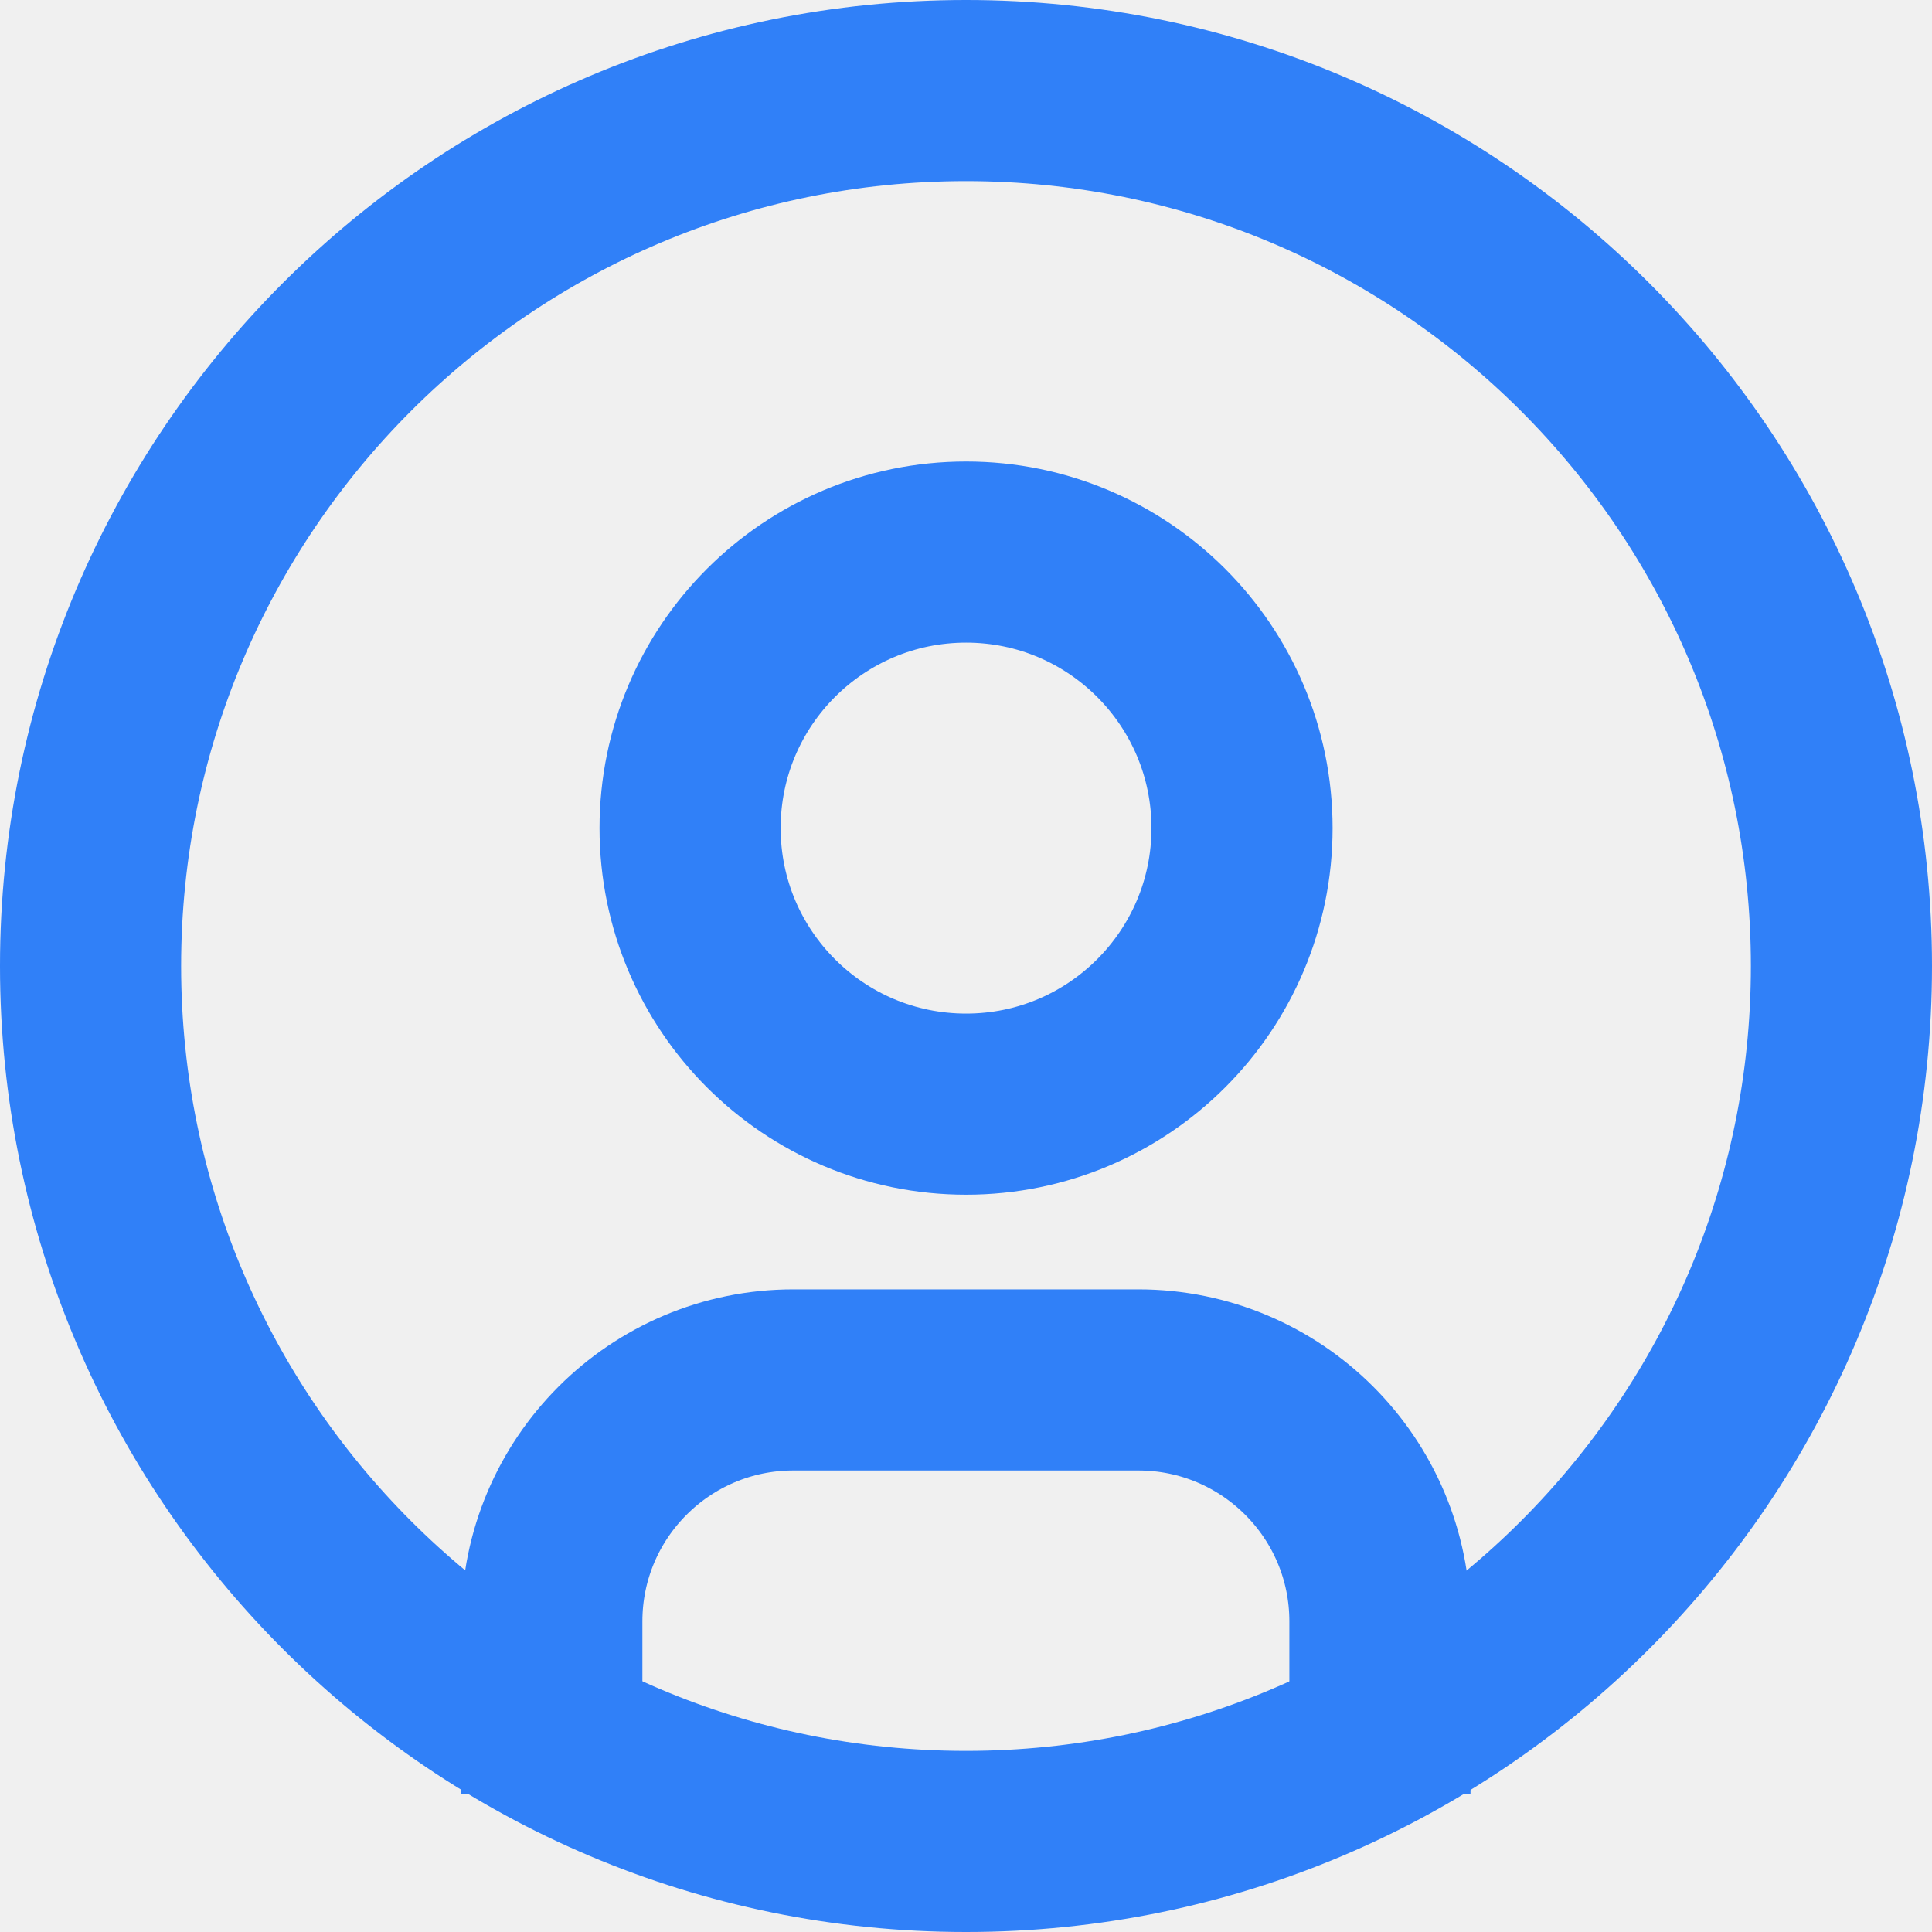
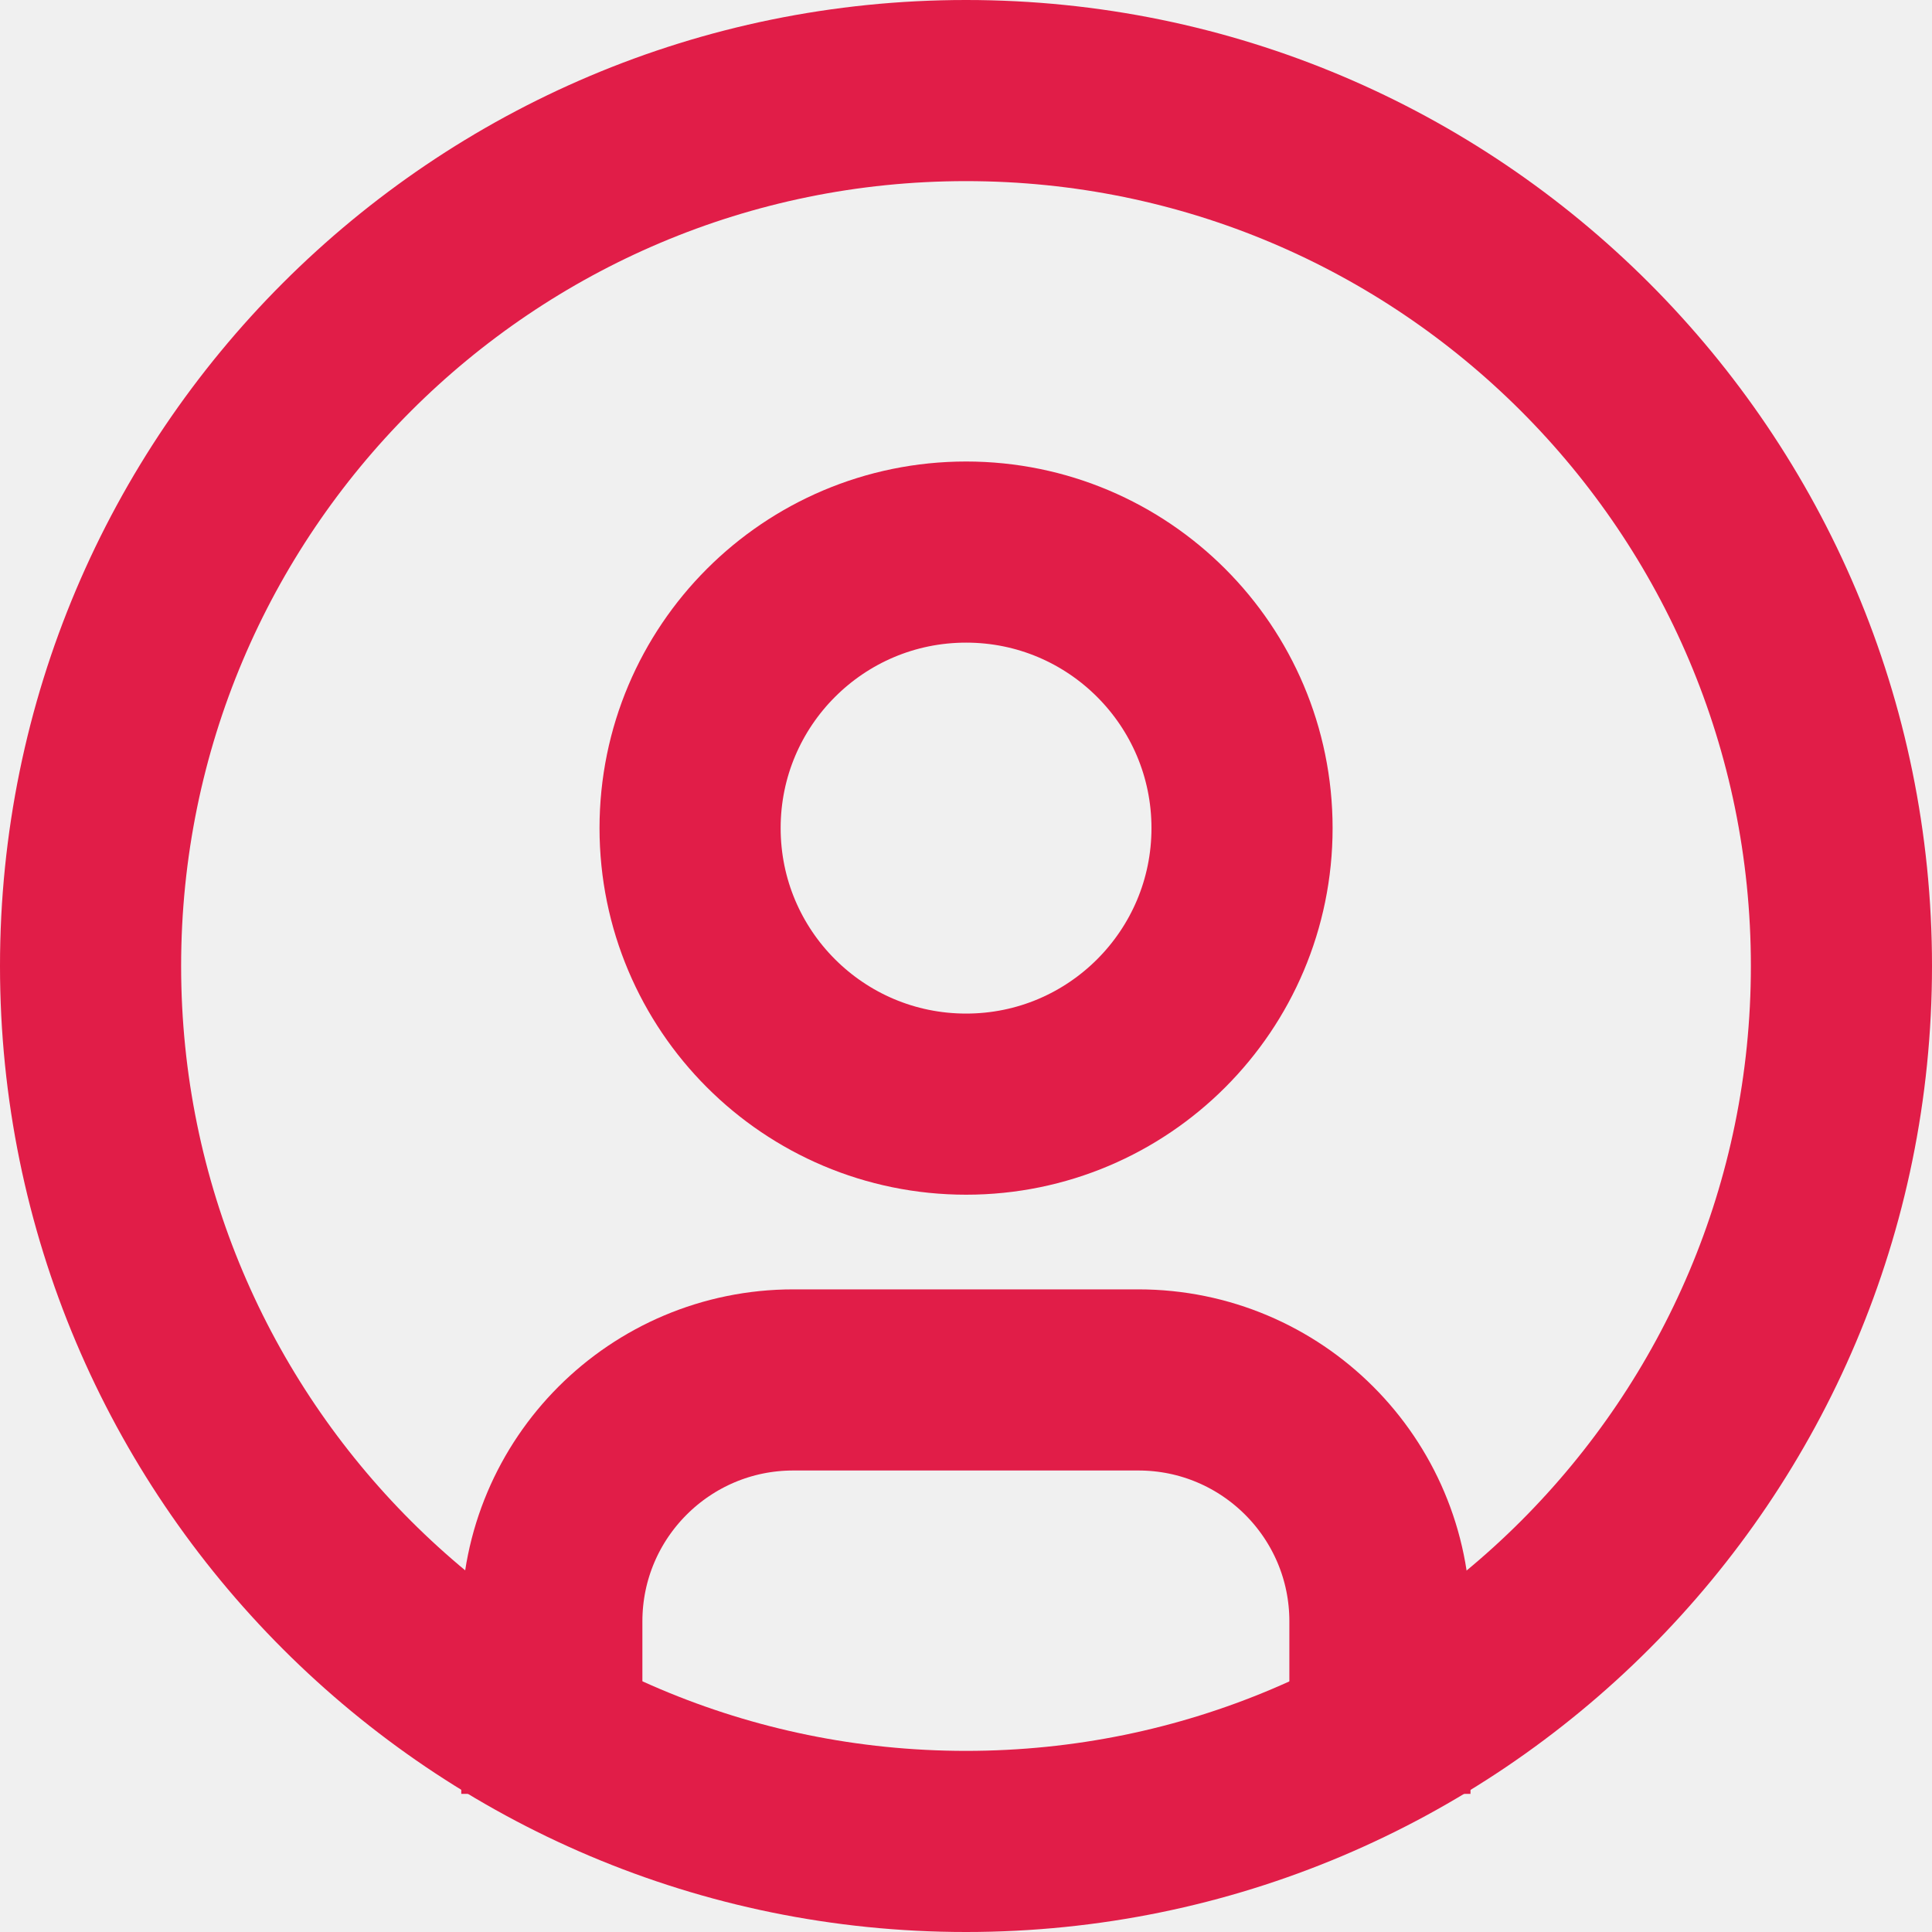
<svg xmlns="http://www.w3.org/2000/svg" width="16" height="16" viewBox="0 0 16 16" fill="none">
  <g clip-path="url(#clip0_1964_1740)">
-     <path d="M8.001 9.144C9.263 9.144 10.286 8.12 10.286 6.858C10.286 5.596 9.263 4.572 8.001 4.572C6.738 4.572 5.715 5.596 5.715 6.858C5.715 8.12 6.738 9.144 8.001 9.144Z" stroke="#3080F8" stroke-width="1.5" stroke-linecap="round" stroke-linejoin="round" />
-     <rect x="0.75" y="0.75" width="14.5" height="14.5" rx="7.25" stroke="#3080F8" stroke-width="1.5" stroke-linejoin="round" />
-     <path d="M11.428 14.856V13.428C11.428 12.323 10.532 11.428 9.427 11.428H6.57C5.466 11.428 4.57 12.323 4.57 13.428V14.856" stroke="#3080F8" stroke-width="1.5" />
+     <path d="M8.001 9.144C9.263 9.144 10.286 8.12 10.286 6.858C10.286 5.596 9.263 4.572 8.001 4.572C6.738 4.572 5.715 5.596 5.715 6.858C5.715 8.12 6.738 9.144 8.001 9.144Z" stroke="#e11d48" stroke-width="1.5" stroke-linecap="round" stroke-linejoin="round" />
+     <rect x="0.75" y="0.75" width="14.5" height="14.5" rx="7.25" stroke="#e11d48" stroke-width="1.5" stroke-linejoin="round" />
+     <path d="M11.428 14.856V13.428C11.428 12.323 10.532 11.428 9.427 11.428H6.57C5.466 11.428 4.57 12.323 4.57 13.428V14.856" stroke="#e11d48" stroke-width="1.5" />
  </g>
  <defs>
    <clipPath id="clip0_1964_1740">
      <rect width="16" height="16" fill="white" />
    </clipPath>
  </defs>
</svg>
